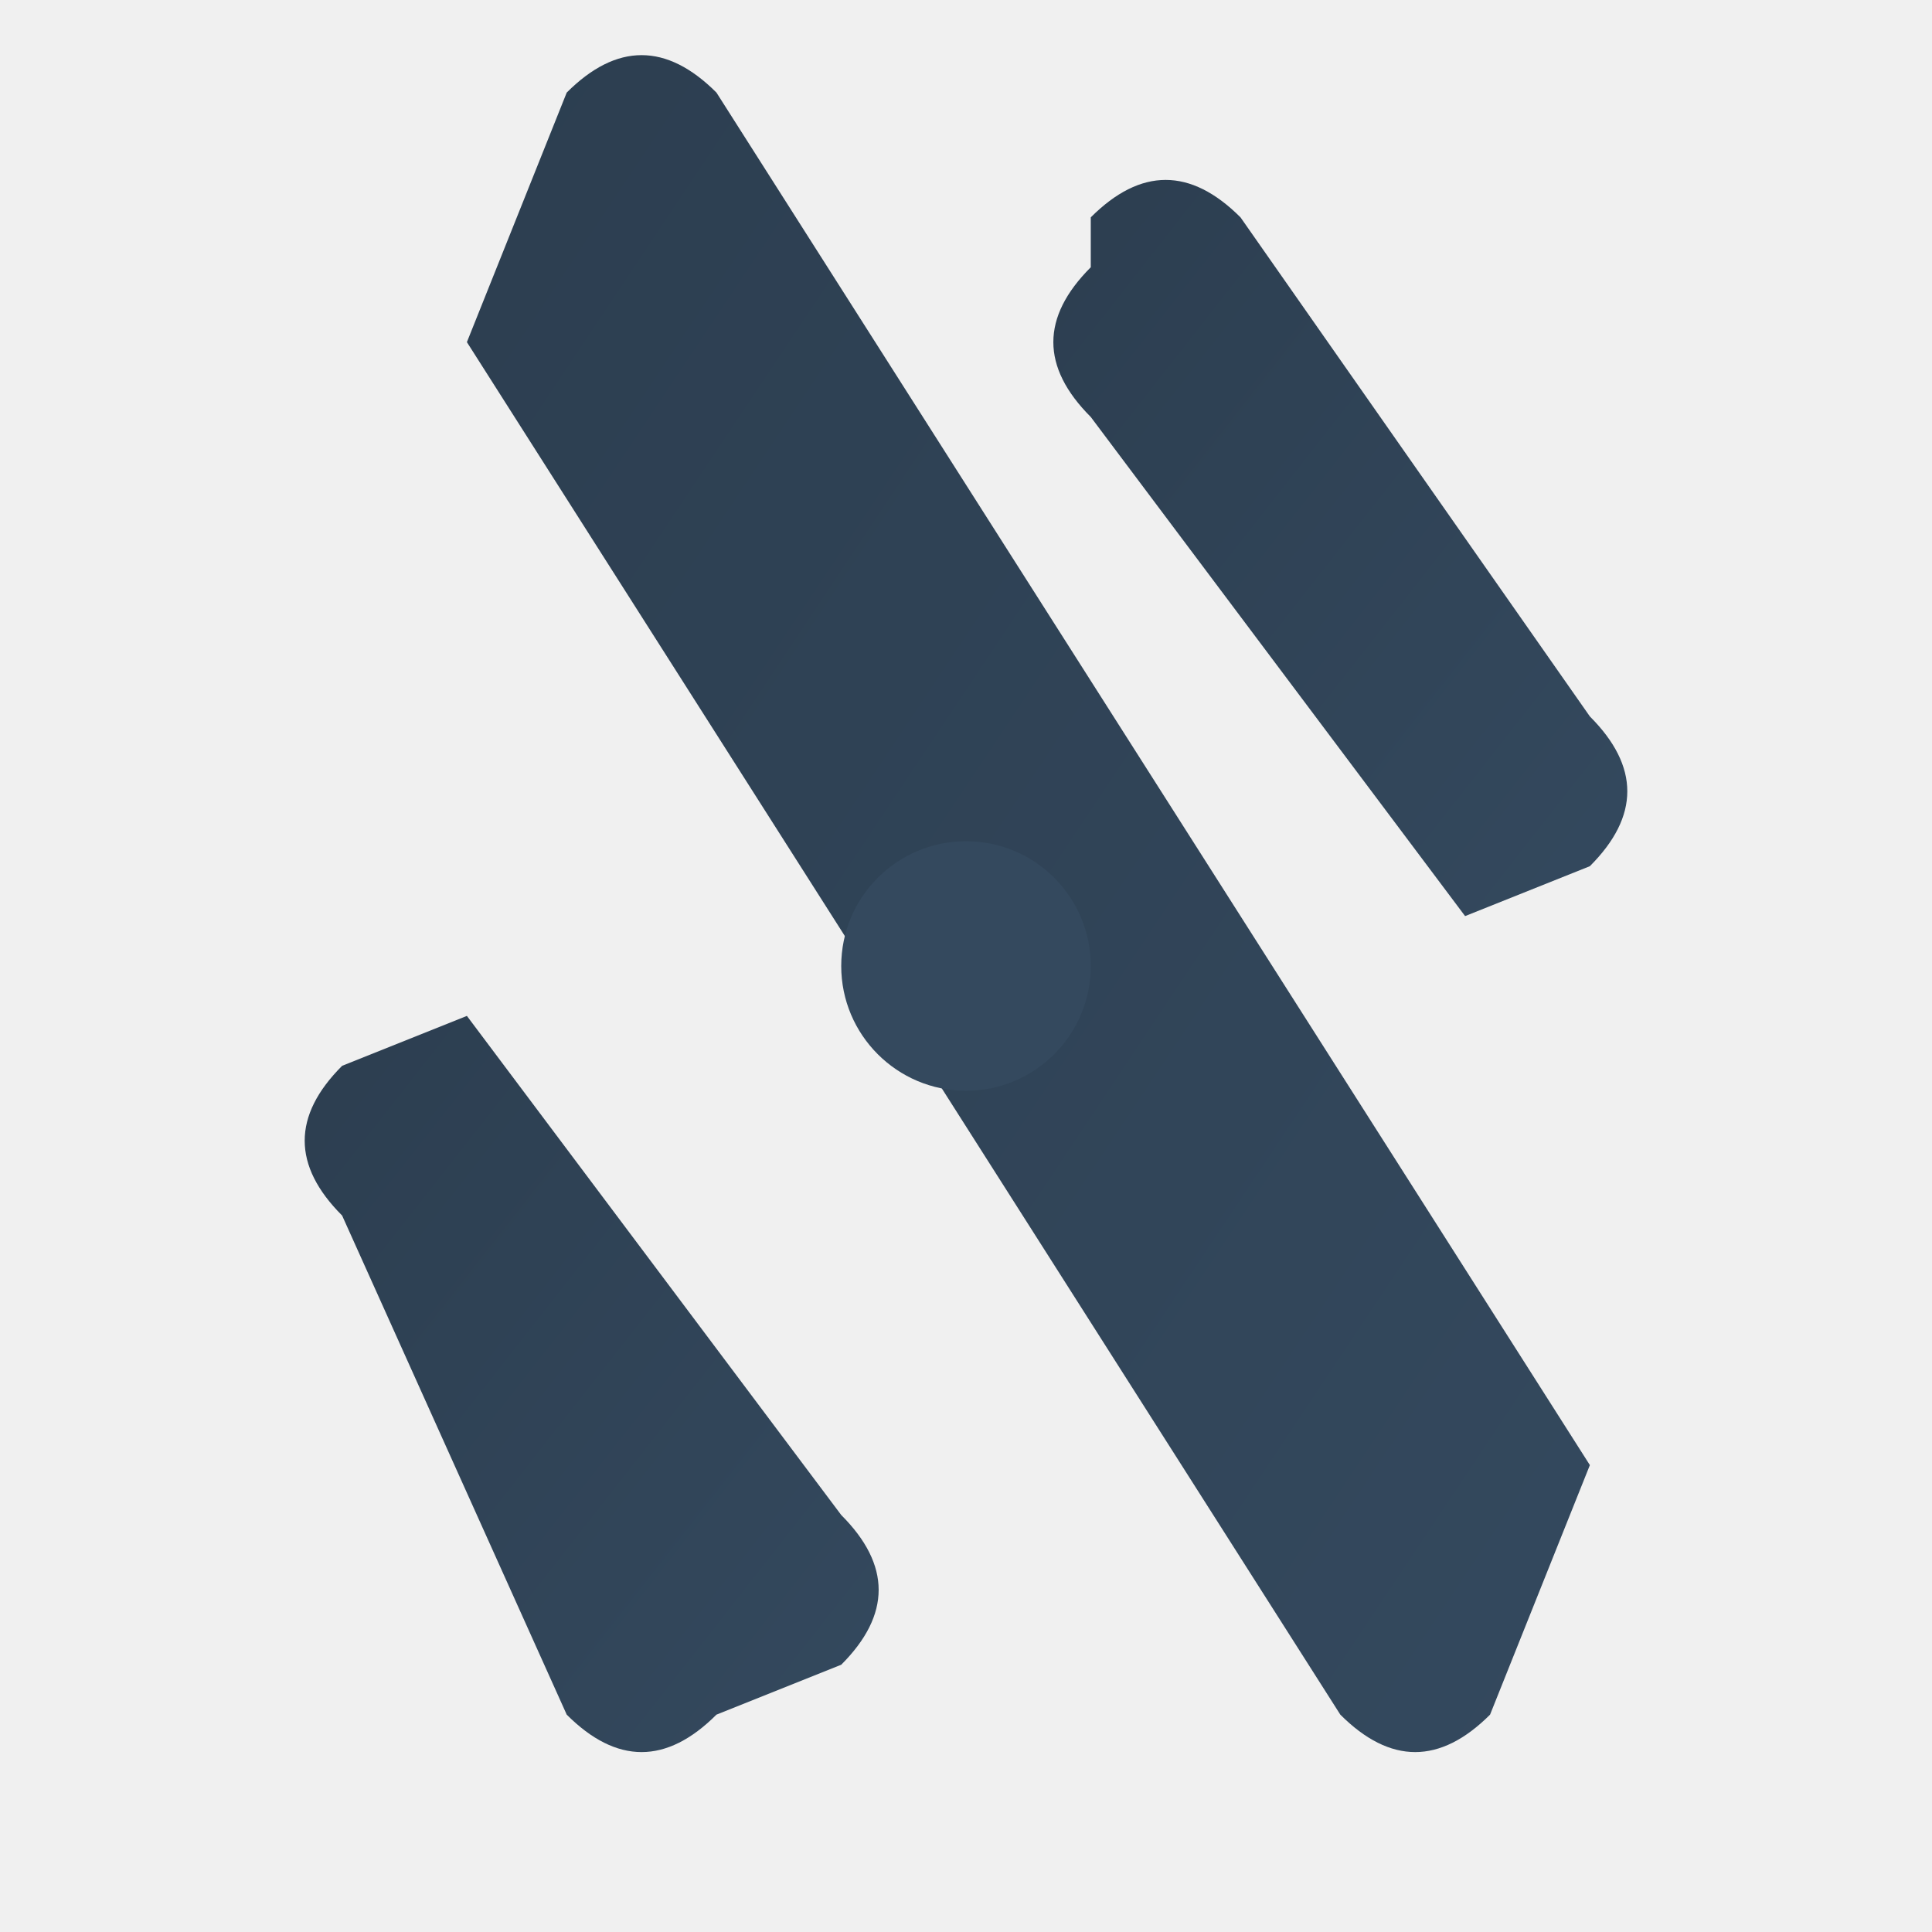
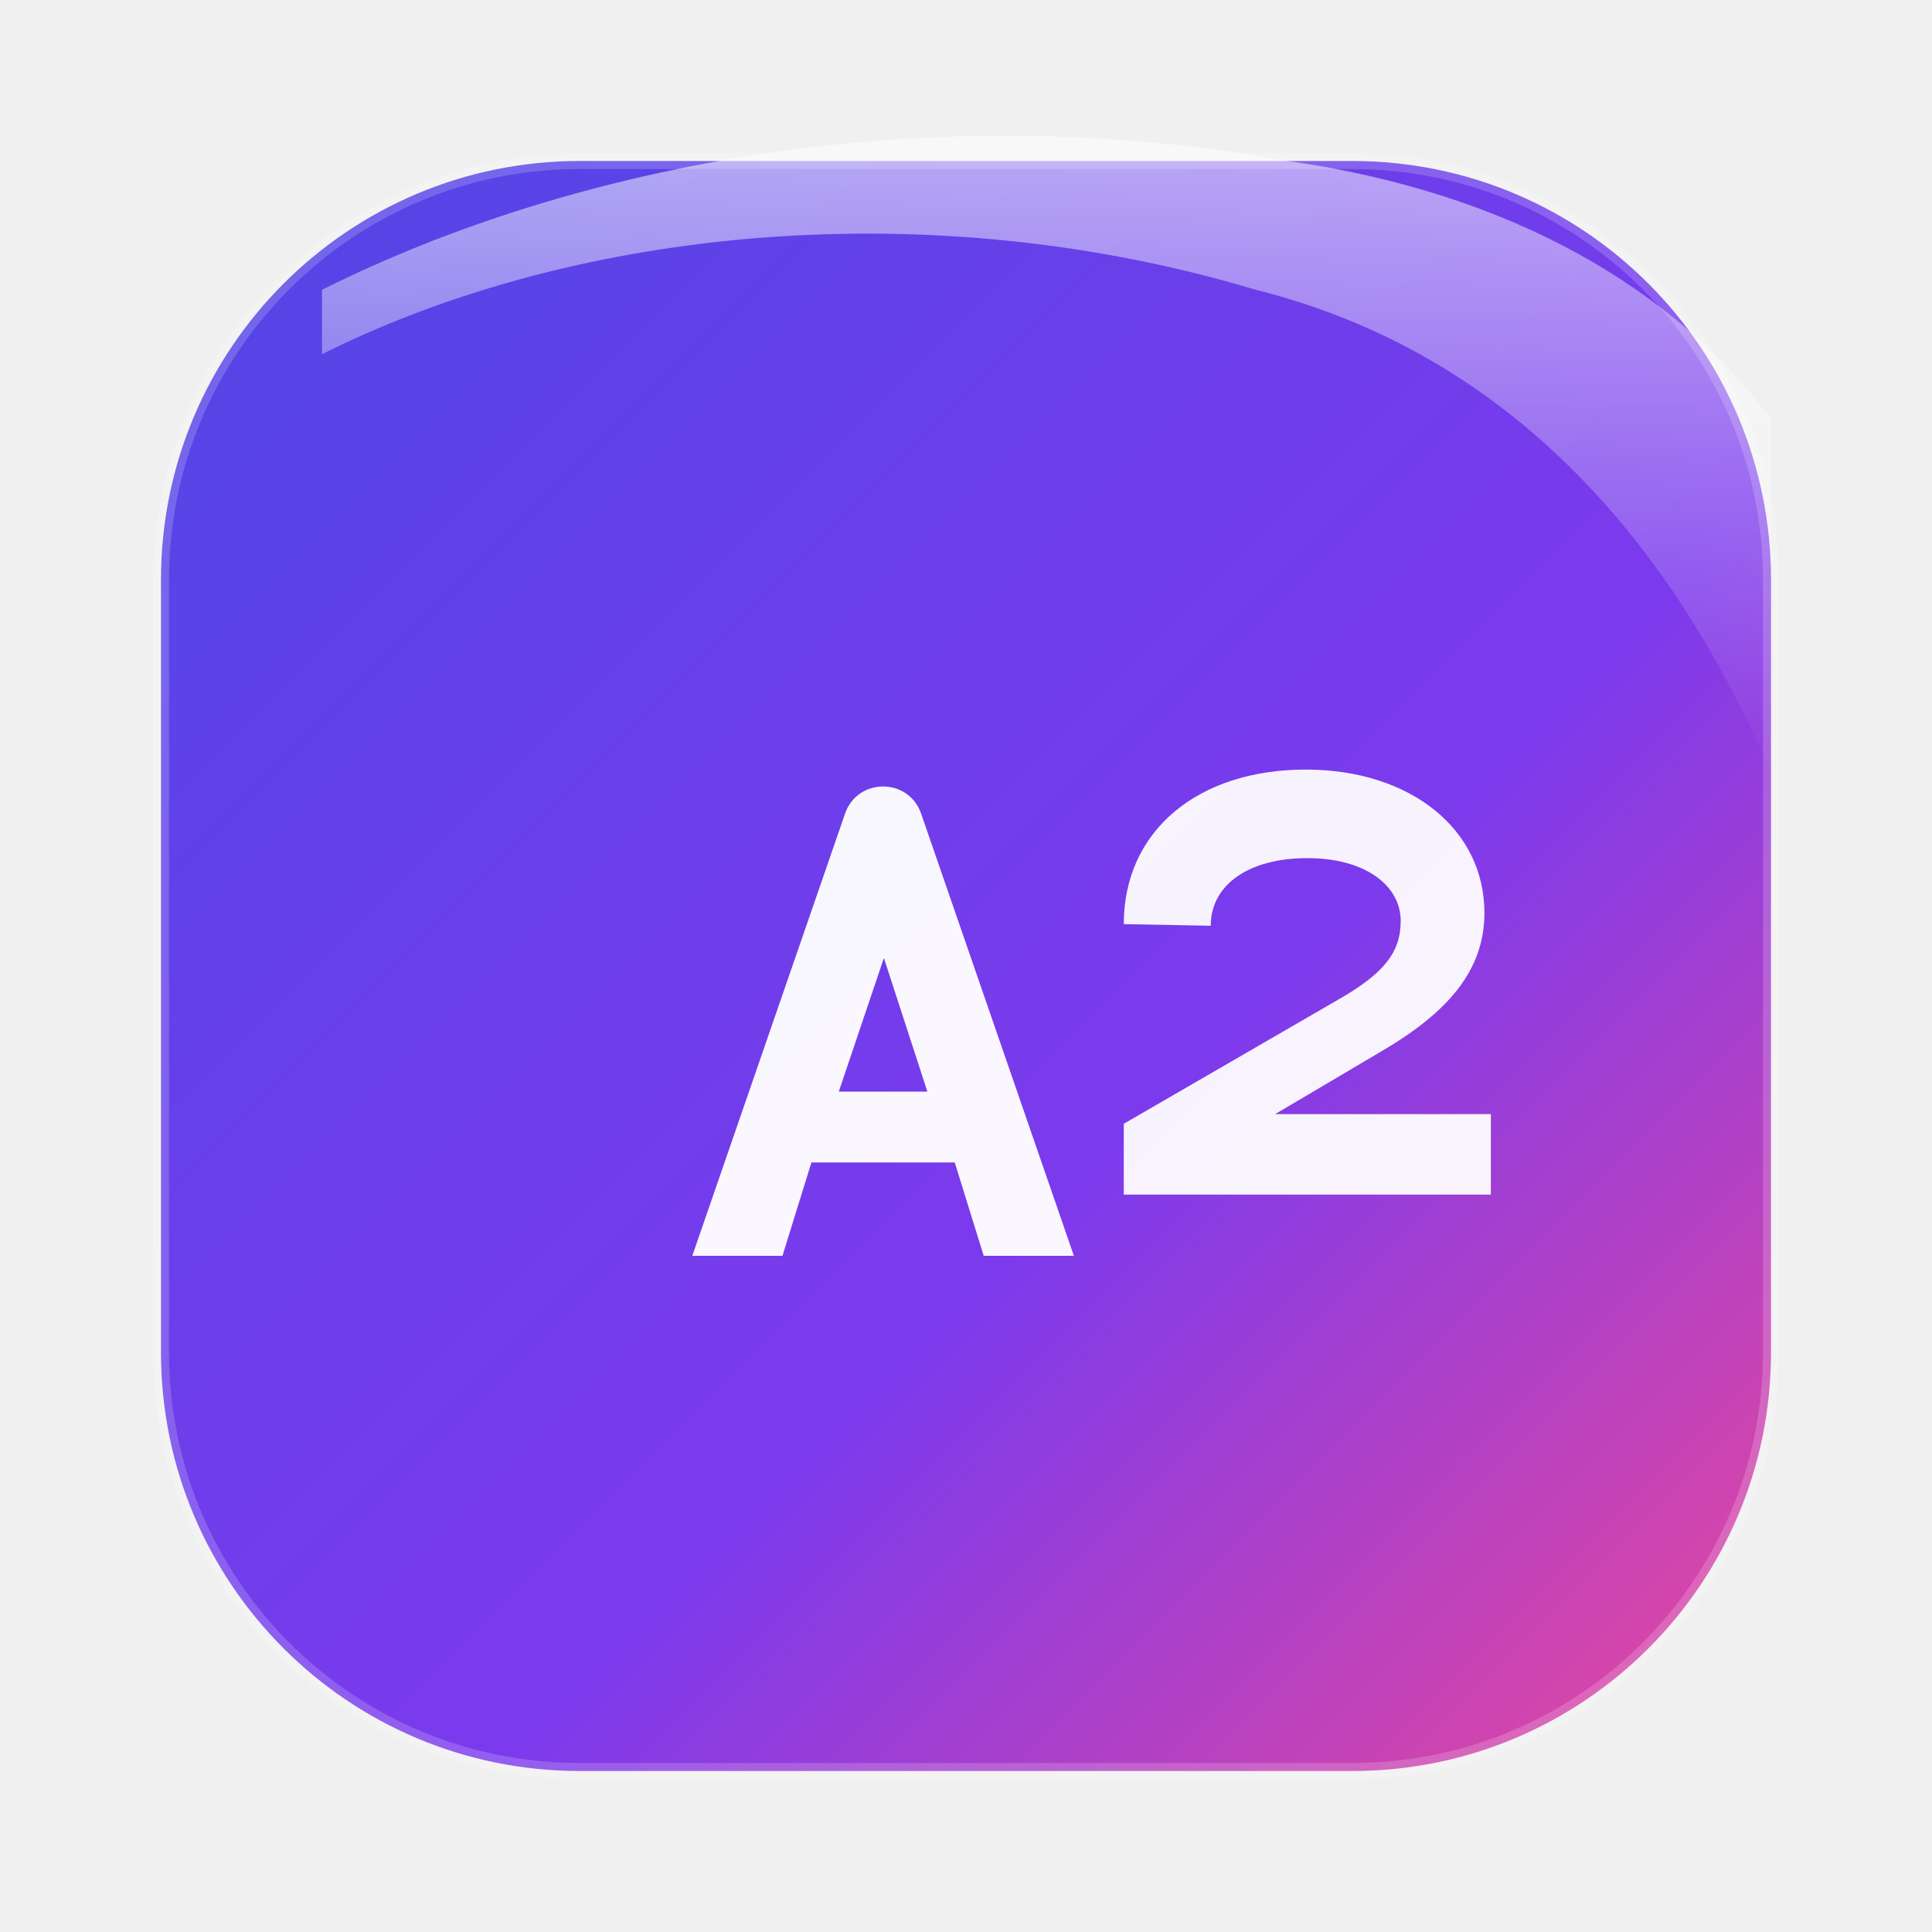
- <svg xmlns="http://www.w3.org/2000/svg" width="40" height="40" viewBox="0 0 120 120">
+ <svg xmlns="http://www.w3.org/2000/svg" width="40" height="40" viewBox="0 0 120 120" role="img" aria-label="Aleph70">
  <defs>
-     <linearGradient id="alephGrad" x1="0%" y1="0%" x2="100%" y2="100%">
-       <stop offset="0%" style="stop-color:#2c3e50;stop-opacity:1" />
-       <stop offset="100%" style="stop-color:#34495e;stop-opacity:1" />
+     <linearGradient id="a70Bg" x1="0%" y1="0%" x2="100%" y2="100%">
+       <stop offset="0%" stop-color="#4f46e5" />
+       <stop offset="60%" stop-color="#7c3aed" />
+       <stop offset="100%" stop-color="#ec4899" />
+     </linearGradient>
+     <linearGradient id="a70Shine" x1="0%" y1="0%" x2="0%" y2="100%">
+       <stop offset="0%" stop-color="#ffffff" stop-opacity="0.55" />
+       <stop offset="100%" stop-color="#ffffff" stop-opacity="0" />
    </linearGradient>
  </defs>
-   <circle cx="60" cy="60" r="55" fill="none" stroke="none" stroke-width="1" />
-   <g fill="#2c3e50" transform="translate(60, 60) scale(1.55)">
-     <path d="M -20,-25 L 15,30 Q 18,33 21,30 L 25,20 L -10,-35 Q -13,-38 -16,-35 Z" fill="url(#alephGrad)" />
-     <path d="M 5,-30 Q 8,-33 11,-30 L 25,-10 Q 28,-7 25,-4 L 20,-2 L 5,-22 Q 2,-25 5,-28 Z" fill="url(#alephGrad)" />
-     <path d="M -25,10 Q -28,7 -25,4 L -20,2 L -5,22 Q -2,25 -5,28 L -10,30 Q -13,33 -16,30 Z" fill="url(#alephGrad)" />
-     <circle cx="0" cy="0" r="5" fill="#34495e" />
+   <rect x="10" y="10" width="100" height="100" rx="26" fill="url(#a70Bg)" />
+   <path d="M20 22 C36 14, 58 12, 78 18 C94 22, 104 34, 110 48 L110 26 C104 18, 94 12, 80 10 C58 6, 36 10, 20 18 Z" fill="url(#a70Shine)" />
+   <rect x="10" y="10" width="100" height="100" rx="26" fill="none" stroke="#ffffff" stroke-opacity="0.18" />
+   <g fill="#ffffff">
+     <path d="M43 78 L52.5 50.5 C53.3 48.3 56.4 48.3 57.2 50.5 L66.7 78 H61.1 L59.3 72.2 H50.4 L48.6 78 Z M52.1 67.8 H57.6 L54.9 59.5 Z" opacity="0.96" />
+     <path d="M69.8 57.4 C69.8 51.6 74.4 47.8 81.1 47.8 C87.6 47.8 92.2 51.5 92.2 56.7 C92.2 60.3 89.9 62.9 85.8 65.3 L79.2 69.2 H92.6 V74.2 H69.8 V69.8 L83.1 62.1 C85.9 60.5 87 59.2 87 57.2 C87 55 84.8 53.3 81.2 53.3 C77.5 53.3 75.2 55 75.2 57.5 Z" opacity="0.94" />
  </g>
-   <text x="60" y="95" font-family="Arial, sans-serif" font-size="14" font-weight="600" fill="#2c3e50" text-anchor="middle" display="none">Aleph70</text>
+   <text x="60" y="104" font-family="Inter, Arial, sans-serif" font-size="10" font-weight="700" fill="#ffffff" text-anchor="middle" opacity="0">Aleph70</text>
</svg>
